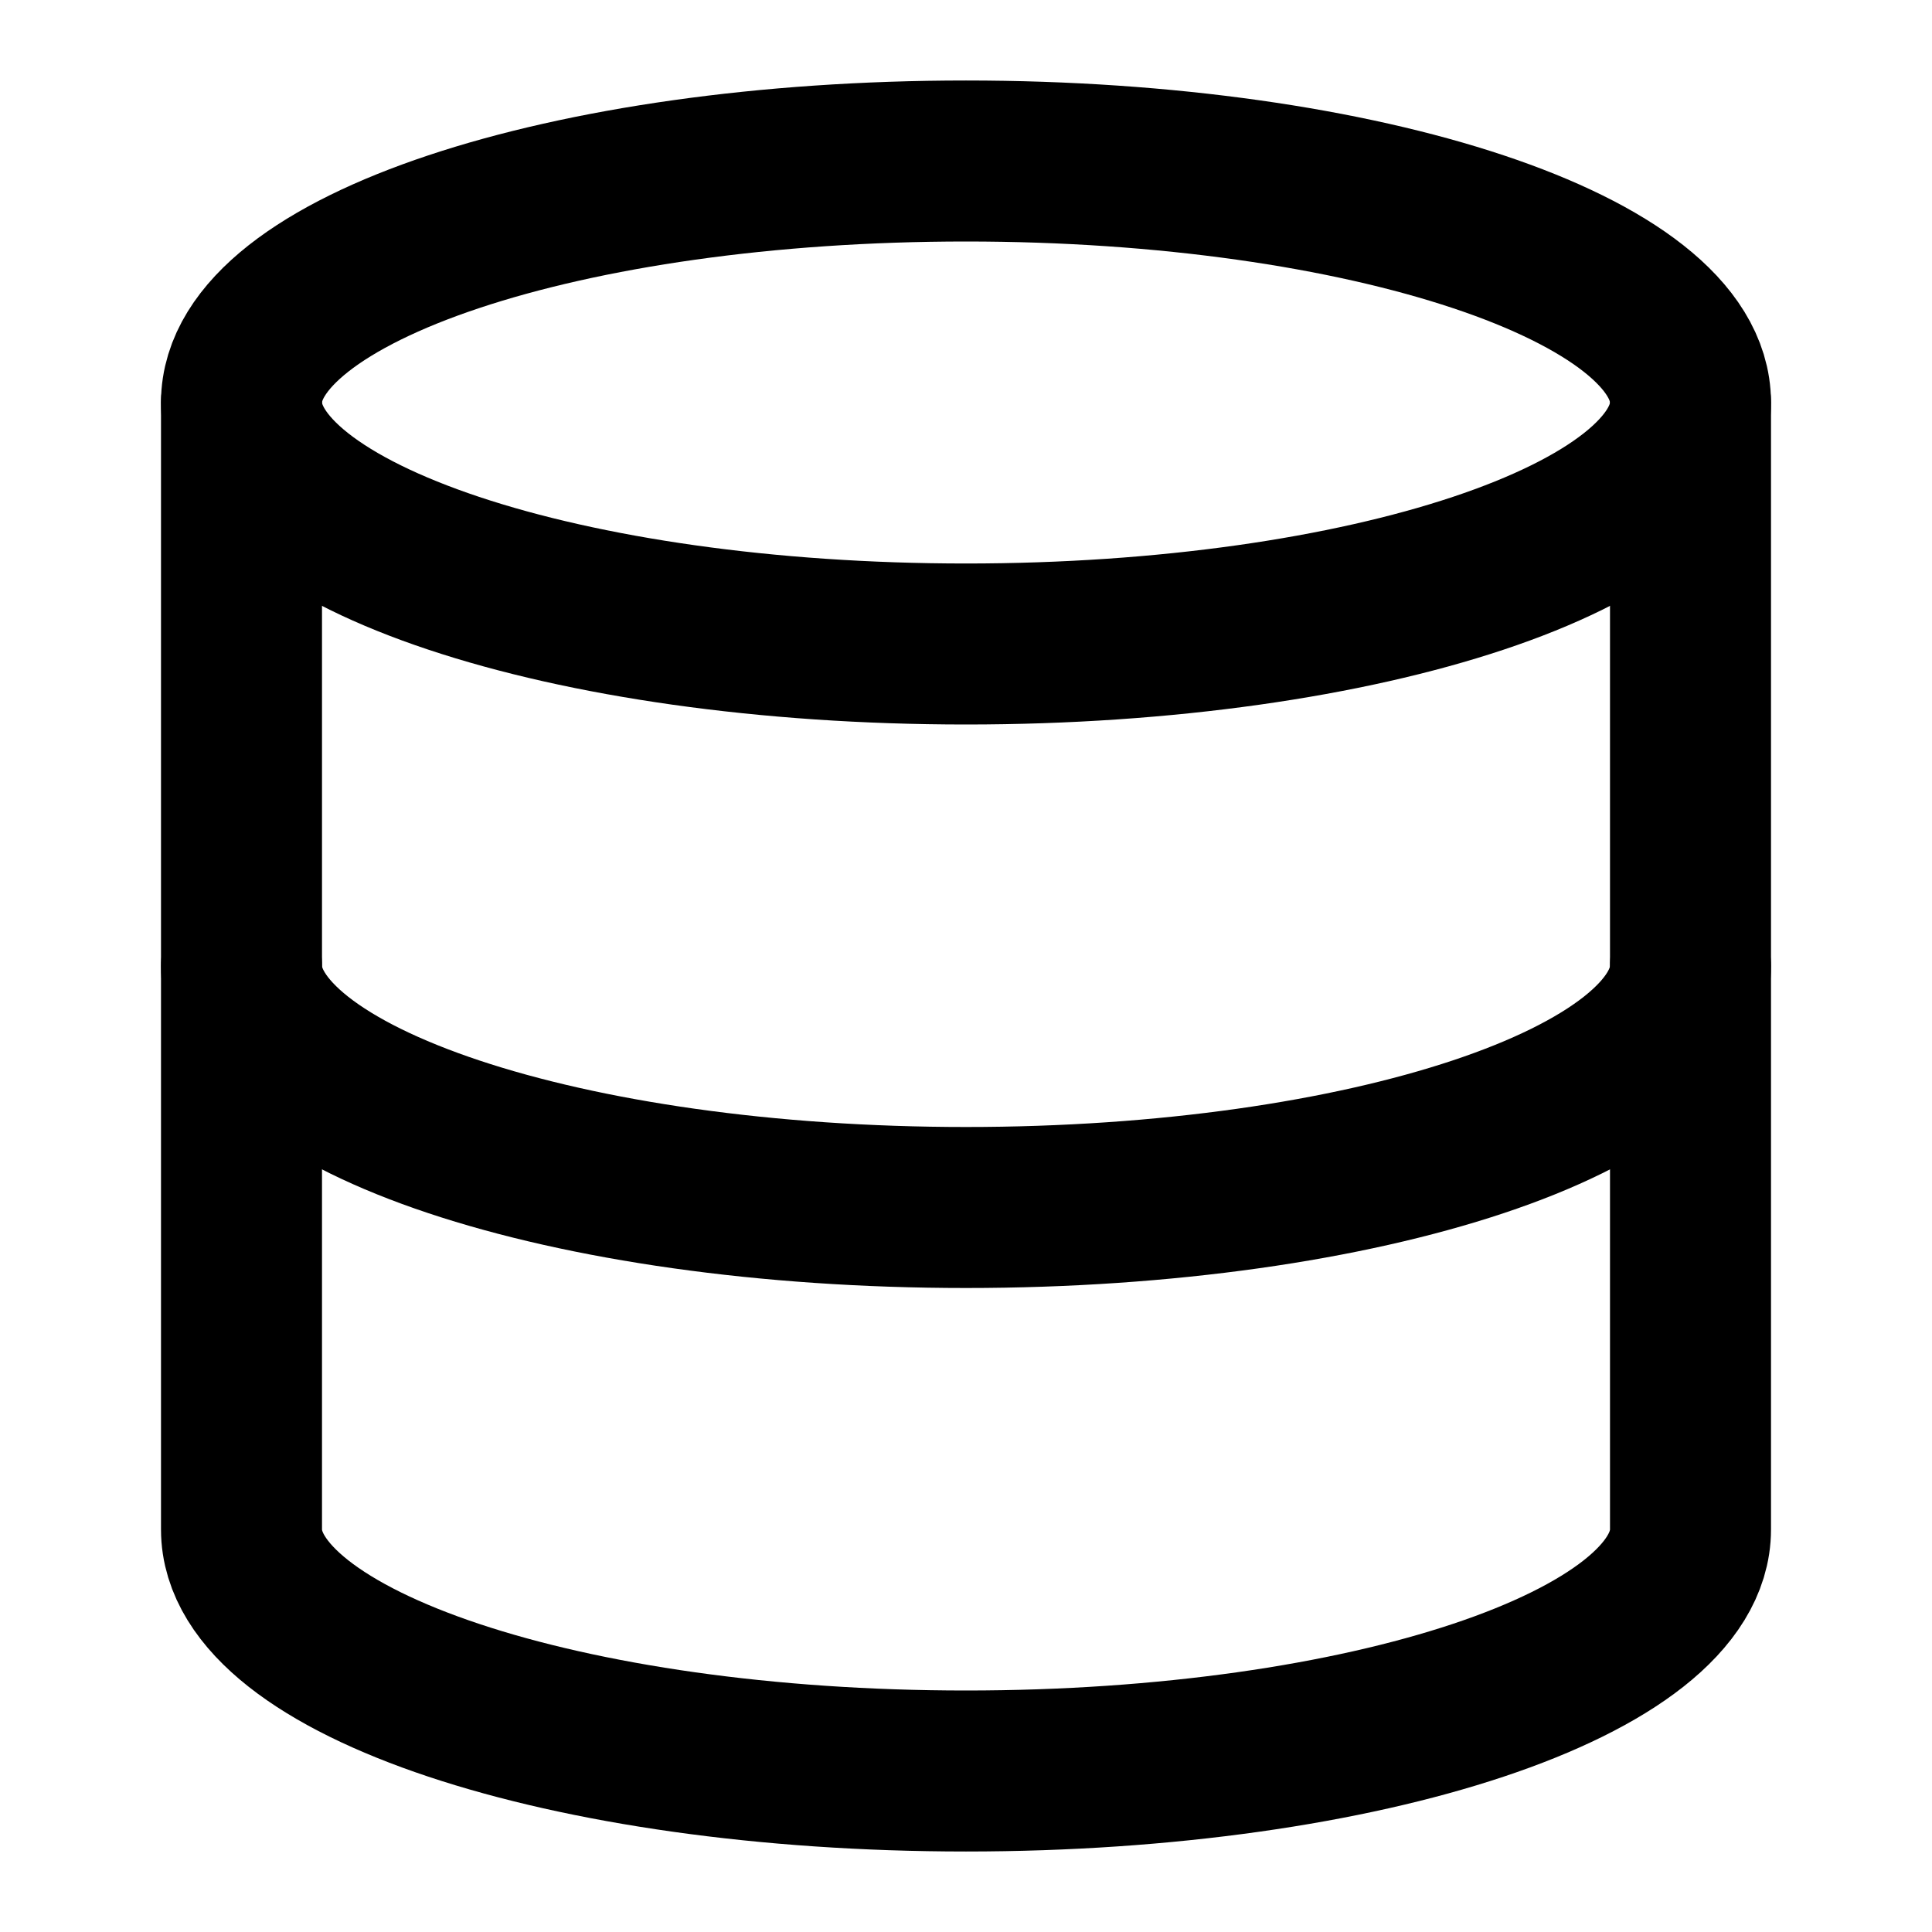
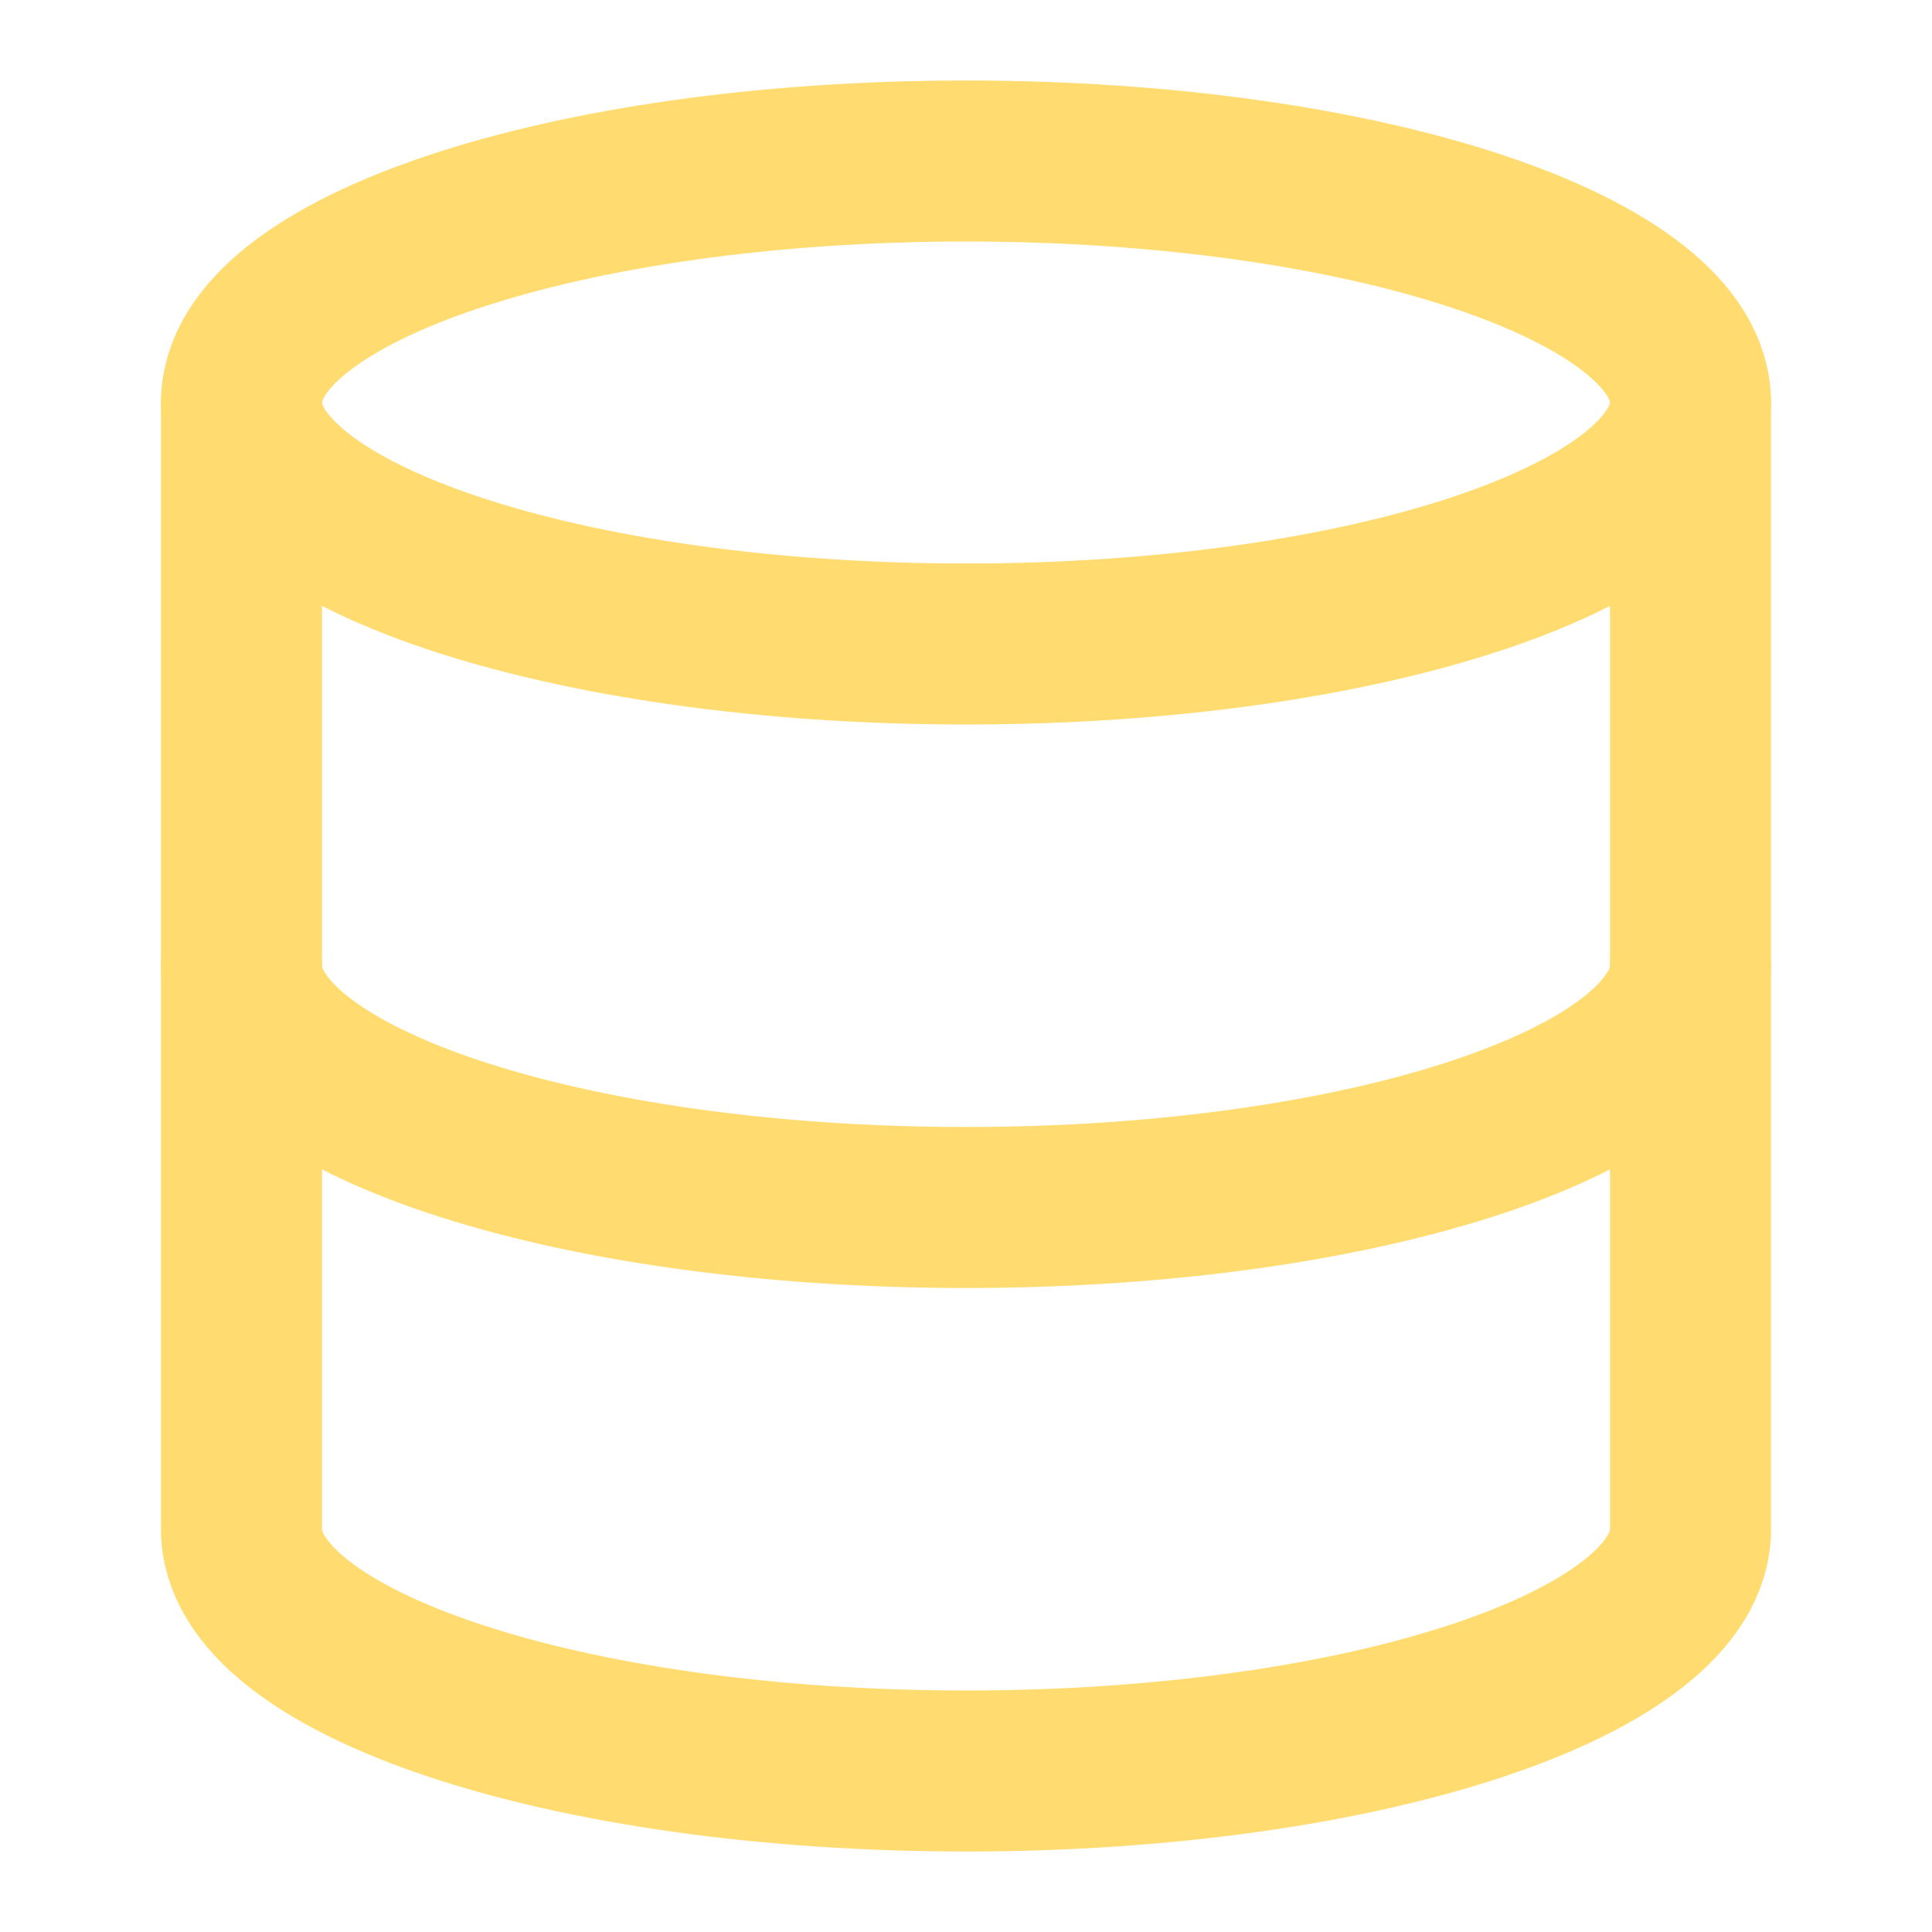
- <svg xmlns="http://www.w3.org/2000/svg" width="24" height="24" viewBox="0 0 24 24" fill="none" stroke="currentColor" stroke-width="2" stroke-linecap="round" stroke-linejoin="round" class="lucide lucide-database-icon lucide-database">
+ <svg xmlns="http://www.w3.org/2000/svg" width="24" height="24" viewBox="0 0 24 24" fill="none" stroke="#ffdb70" stroke-width="2" stroke-linecap="round" stroke-linejoin="round" class="lucide lucide-database-icon lucide-database">
  <ellipse cx="12" cy="5" rx="9" ry="3" />
  <path d="M3 5V19A9 3 0 0 0 21 19V5" />
  <path d="M3 12A9 3 0 0 0 21 12" />
</svg>
